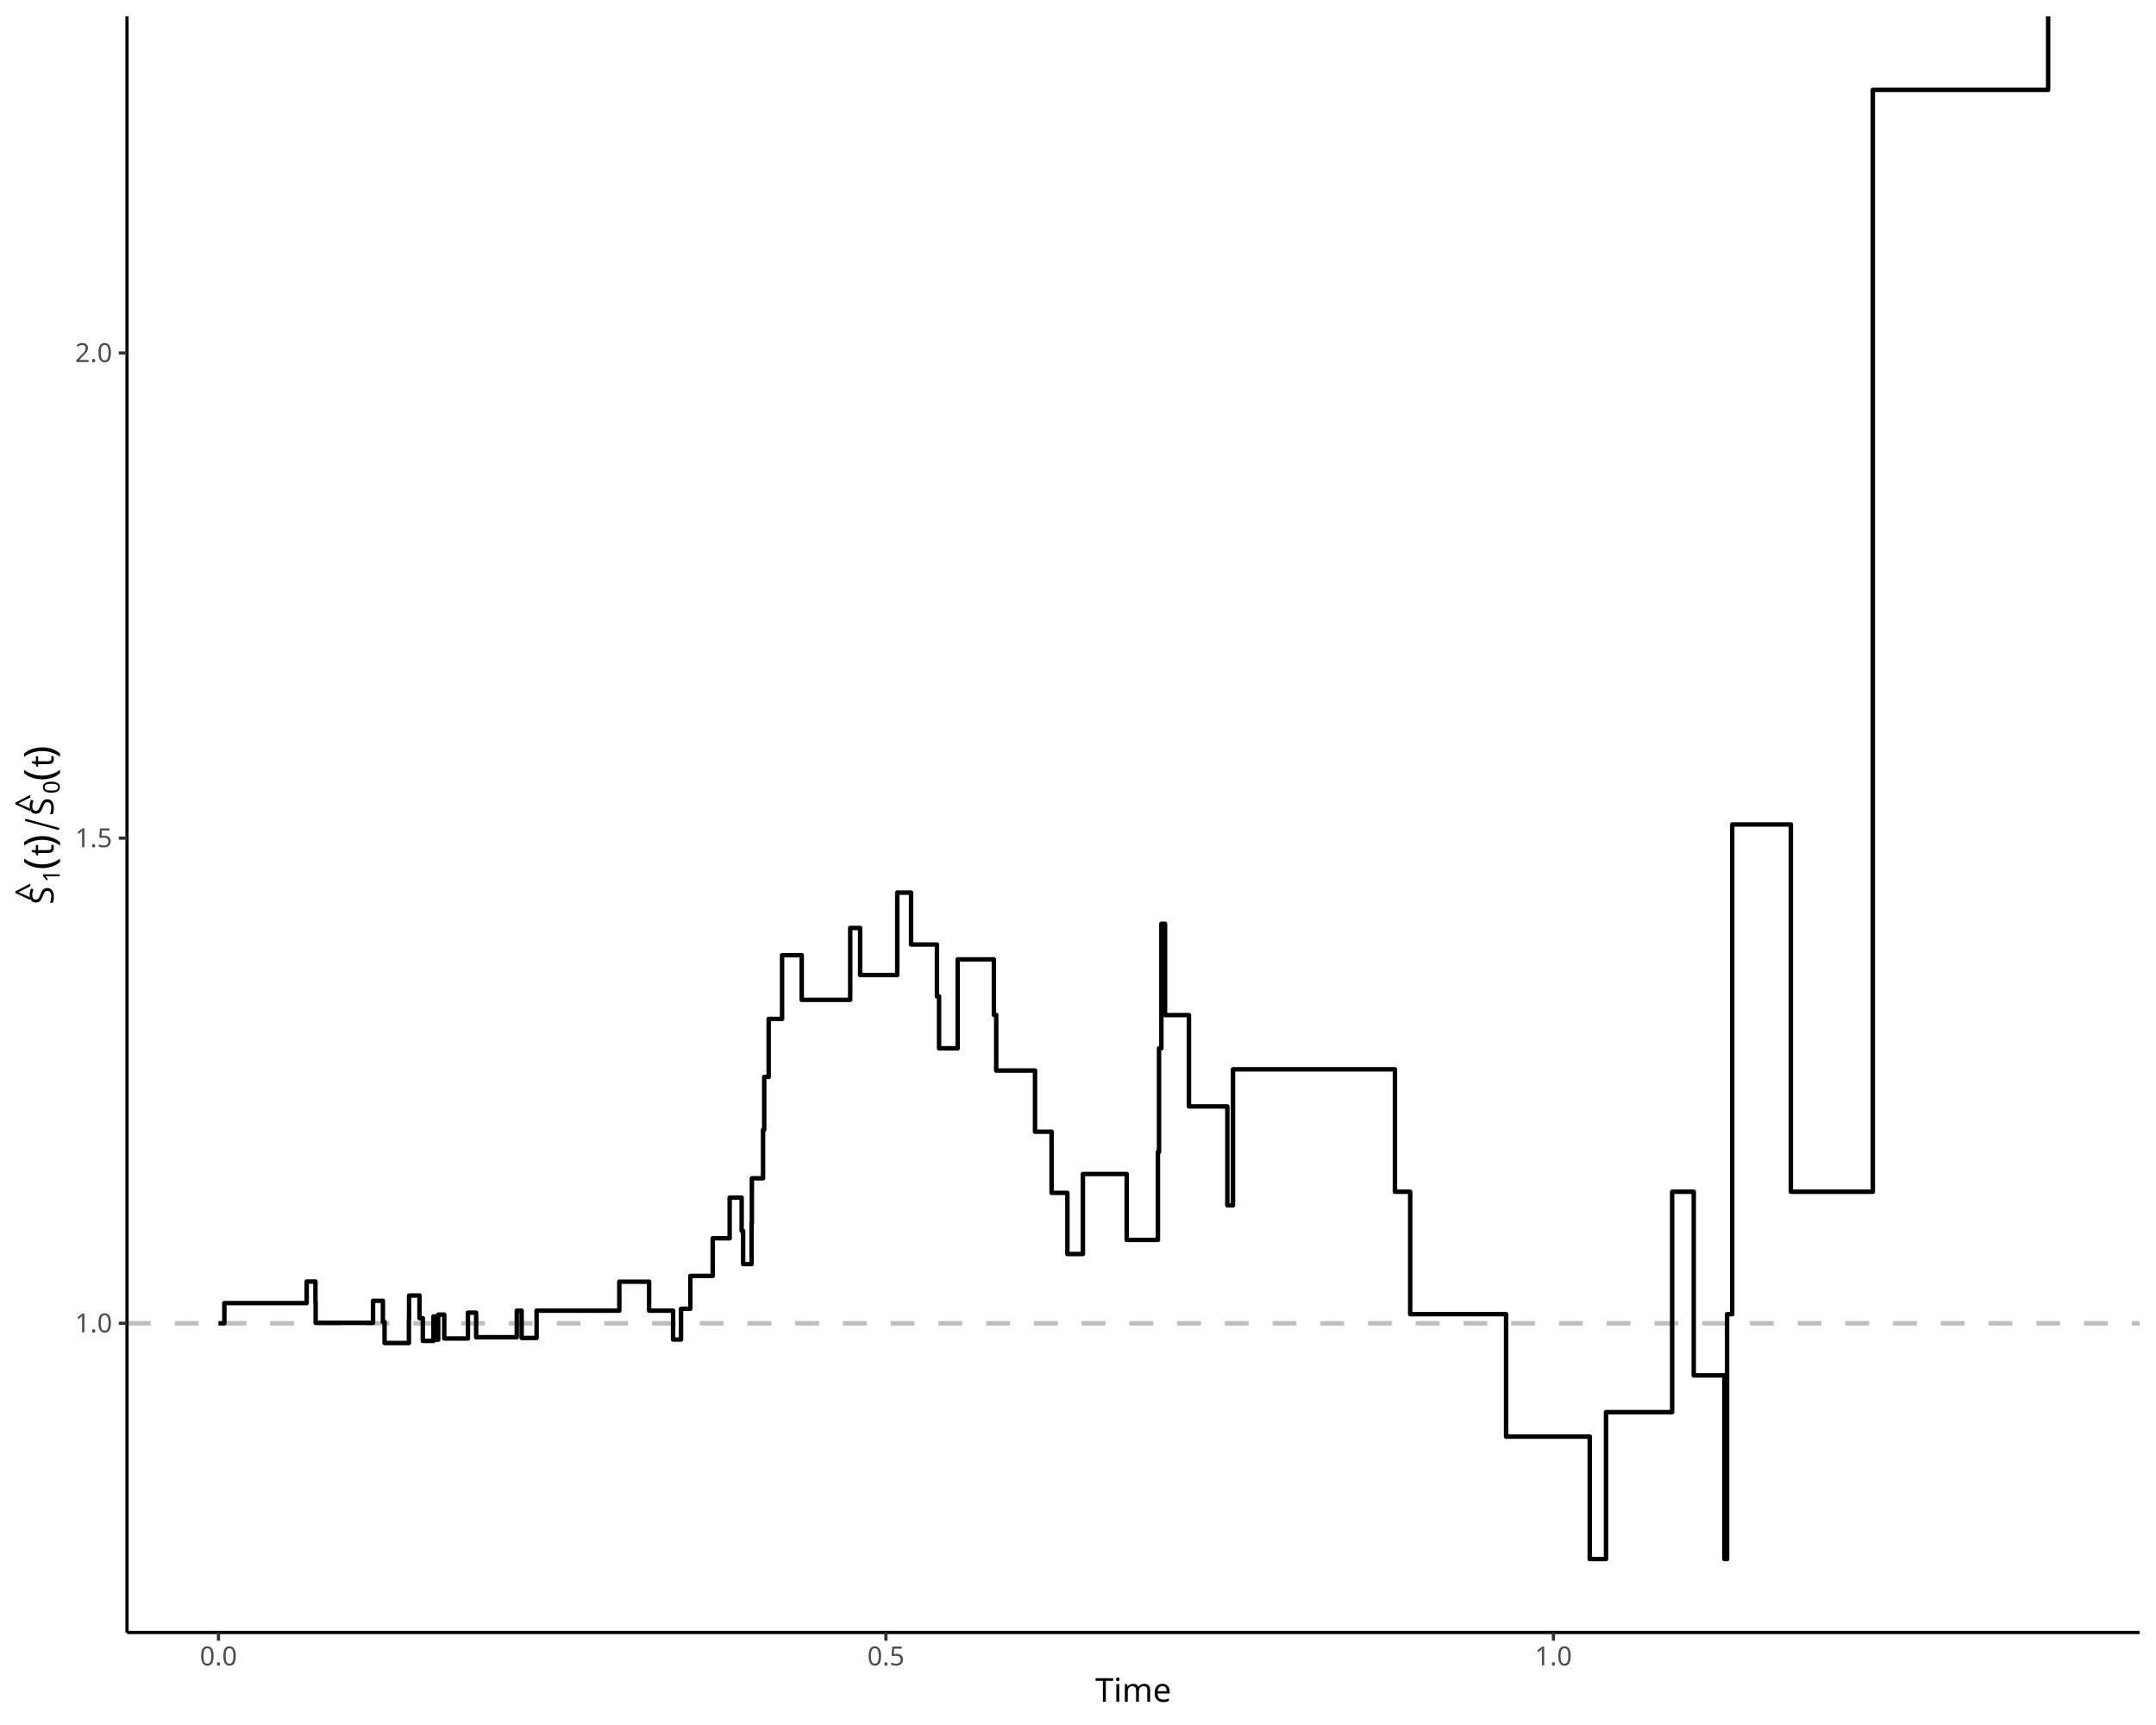
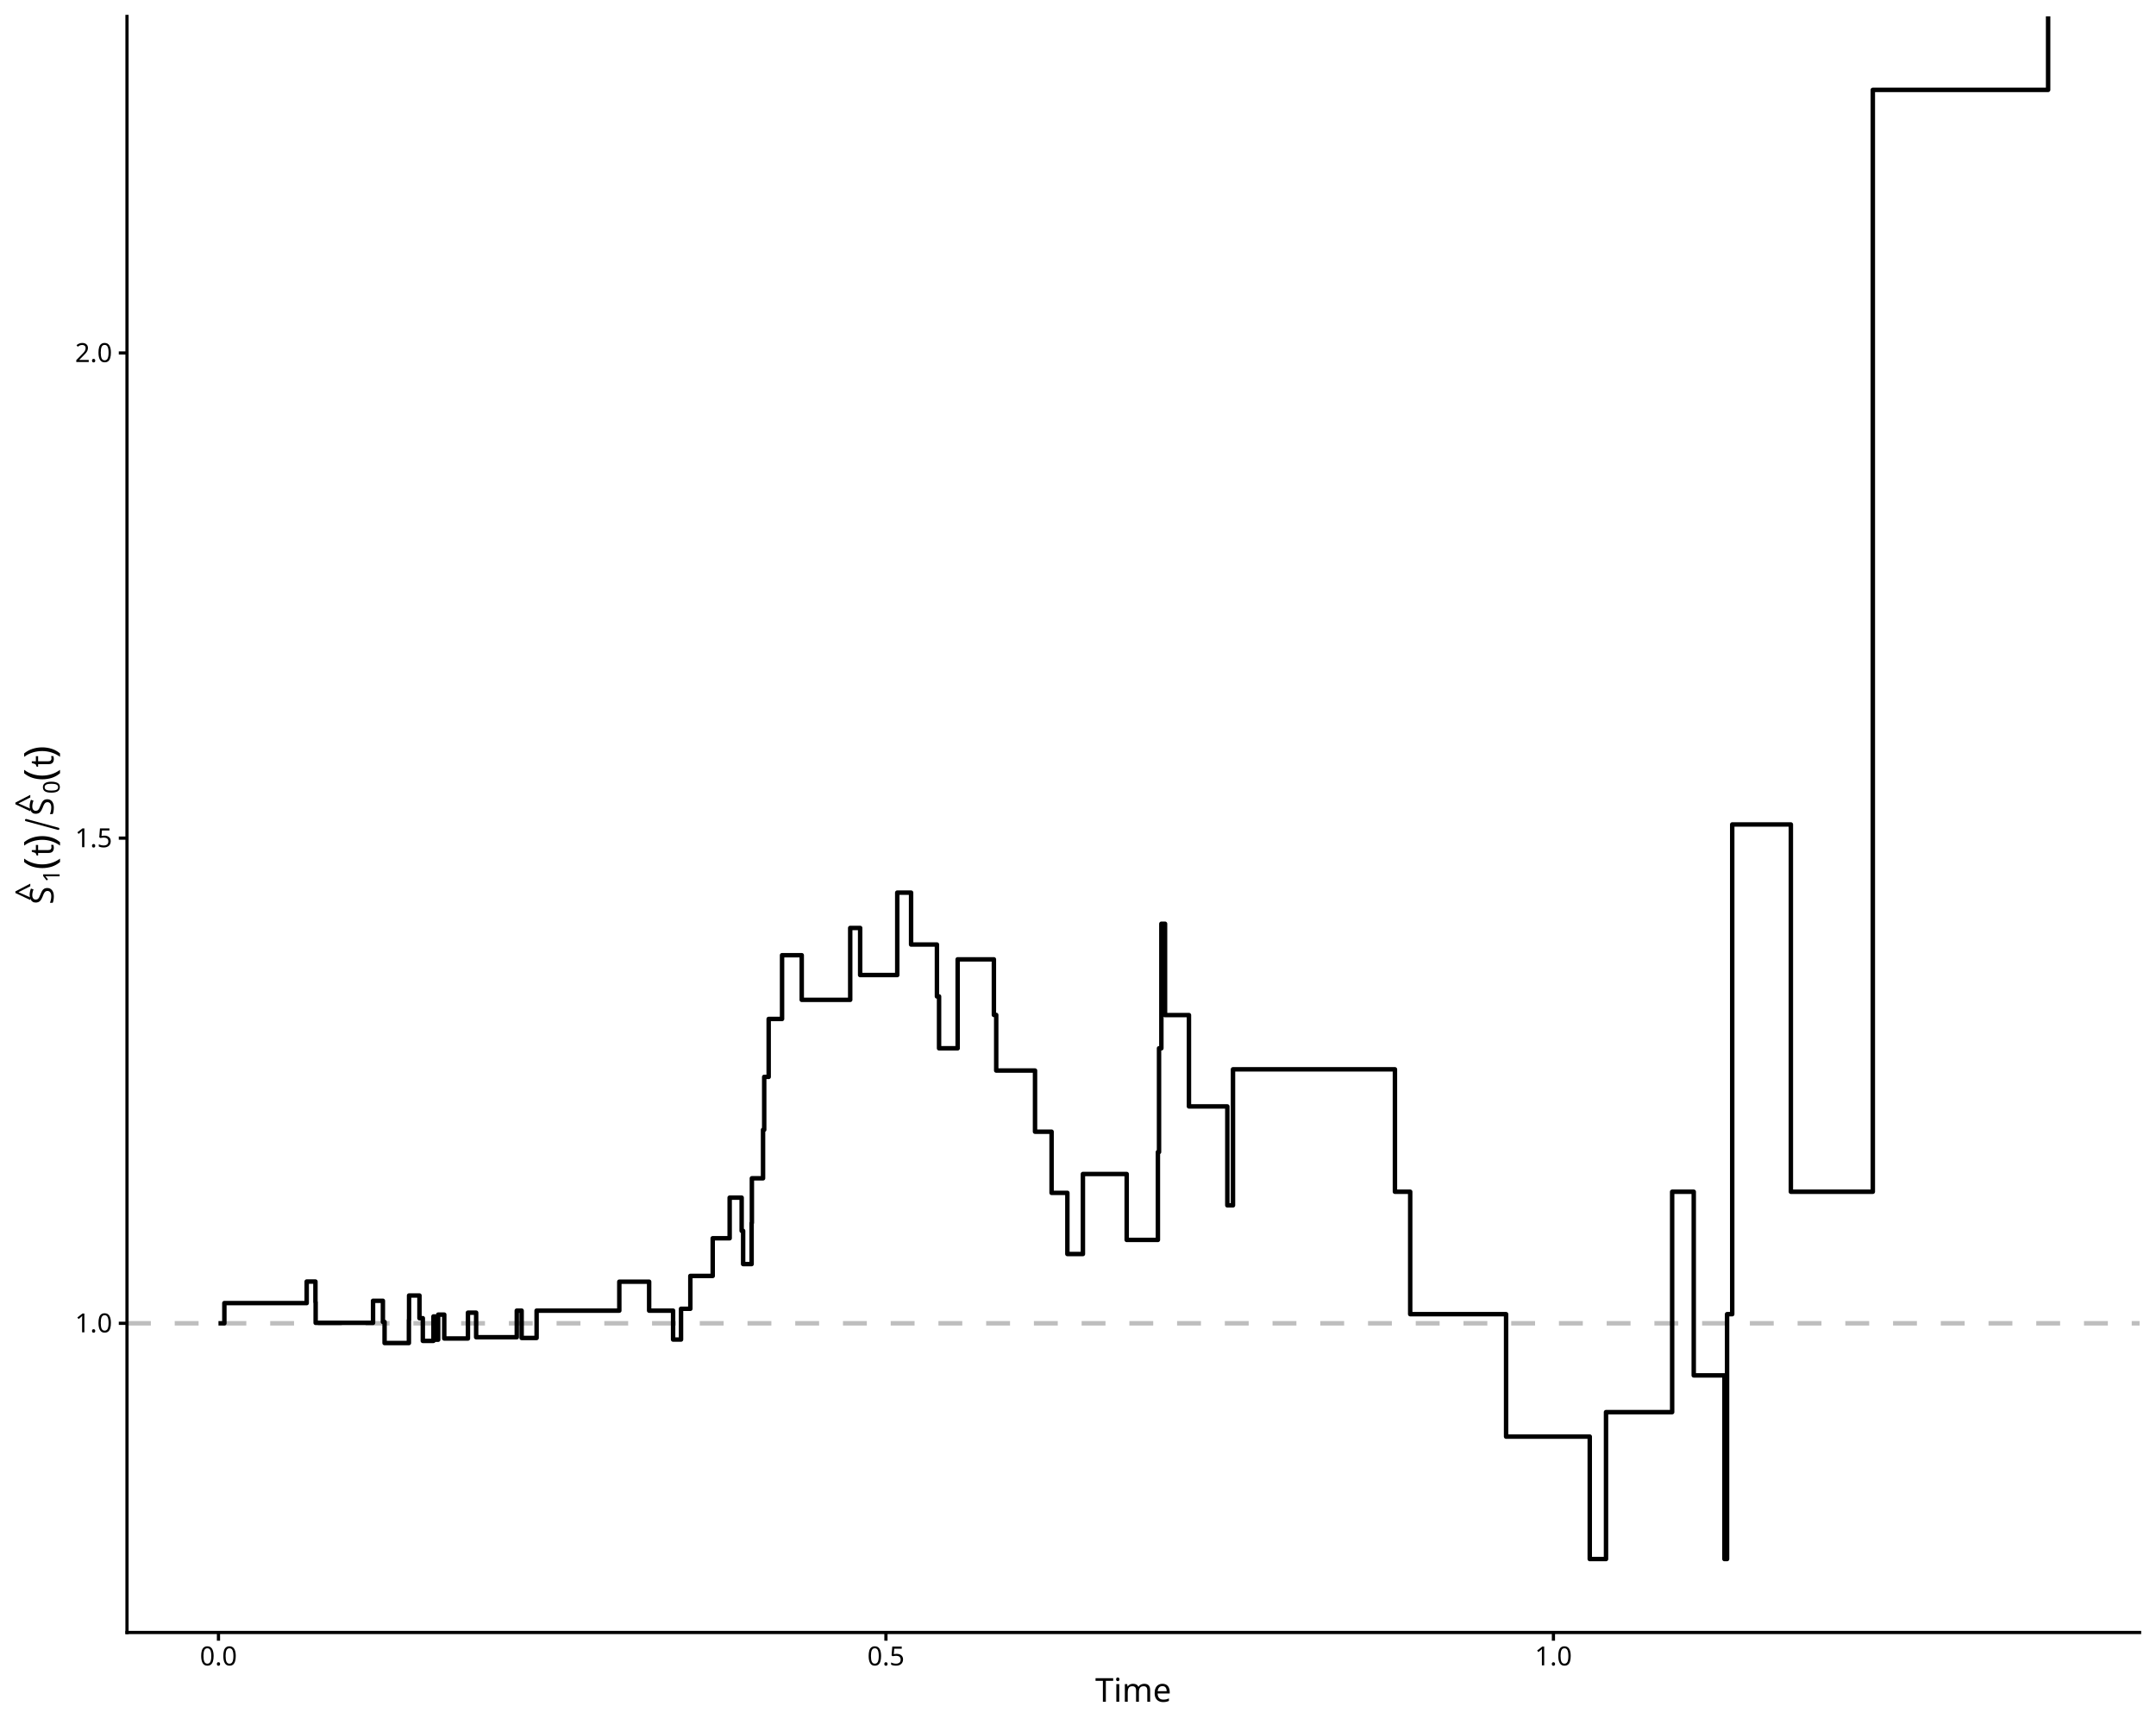
<svg xmlns="http://www.w3.org/2000/svg" class="svglite" data-engine-version="2.0" width="720.00pt" height="576.00pt" viewBox="0 0 720.00 576.00">
  <defs>
    <style type="text/css">
    .svglite line, .svglite polyline, .svglite polygon, .svglite path, .svglite rect, .svglite circle {
      fill: none;
      stroke: #000000;
      stroke-linecap: round;
      stroke-linejoin: round;
      stroke-miterlimit: 10.00;
    }
  </style>
  </defs>
  <rect width="100%" height="100%" style="stroke: none; fill: #FFFFFF;" />
  <defs>
    <clipPath id="cpMC4wMHw3MjAuMDB8MC4wMHw1NzYuMDA=">
      <rect x="0.00" y="0.00" width="720.00" height="576.00" />
    </clipPath>
  </defs>
  <g clip-path="url(#cpMC4wMHw3MjAuMDB8MC4wMHw1NzYuMDA=)">
    <rect x="0.00" y="0.00" width="720.00" height="576.00" style="stroke-width: 1.07; stroke: #FFFFFF; fill: #FFFFFF;" />
  </g>
  <defs>
    <clipPath id="cpNDIuNDF8NzE0LjUyfDUuNDh8NTQ1LjEx">
      <rect x="42.41" y="5.48" width="672.11" height="539.63" />
    </clipPath>
  </defs>
  <g clip-path="url(#cpNDIuNDF8NzE0LjUyfDUuNDh8NTQ1LjEx)">
    <rect x="42.41" y="5.48" width="672.11" height="539.63" style="stroke-width: 1.07; stroke: none; fill: #FFFFFF;" />
    <line x1="42.41" y1="441.87" x2="714.52" y2="441.87" style="stroke-width: 1.49; stroke: #BEBEBE; stroke-dasharray: 7.97,7.97; stroke-linecap: butt;" />
    <polyline points="72.96,441.87 74.93,441.87 74.93,435.12 102.42,435.12 102.42,427.93 105.34,427.93 105.34,434.82 105.41,434.82 105.41,441.72 124.58,441.72 124.58,434.35 127.87,434.35 127.87,441.41 128.43,441.41 128.43,448.46 136.55,448.46 136.55,440.72 136.61,440.72 136.61,432.59 140.08,432.59 140.08,440.16 141.20,440.16 141.20,447.74 144.75,447.74 144.75,439.58 145.22,439.58 145.22,447.35 146.33,447.35 146.33,438.97 148.36,438.97 148.36,446.94 156.27,446.94 156.27,438.32 159.01,438.32 159.01,446.51 172.58,446.51 172.58,437.64 174.20,437.64 174.20,446.76 179.20,446.76 179.20,437.64 206.82,437.64 206.82,427.98 216.78,427.98 216.78,437.64 224.78,437.64 224.78,447.29 227.43,447.29 227.43,437.02 230.54,437.02 230.54,426.05 238.01,426.05 238.01,413.47 243.67,413.47 243.67,399.91 247.68,399.91 247.68,411.00 248.17,411.00 248.17,422.09 251.00,422.09 251.00,408.34 251.09,408.34 251.09,393.45 254.82,393.45 254.82,377.25 255.21,377.25 255.21,359.59 256.70,359.59 256.70,340.24 261.17,340.24 261.17,318.96 267.74,318.96 267.74,333.86 283.93,333.86 283.93,309.86 287.25,309.86 287.25,325.58 299.64,325.58 299.64,298.06 304.26,298.06 304.26,315.39 312.89,315.39 312.89,332.72 313.60,332.72 313.60,350.04 319.81,350.04 319.81,320.34 331.91,320.34 331.91,338.90 332.69,338.90 332.69,357.47 345.65,357.47 345.65,377.89 351.18,377.89 351.18,398.31 356.45,398.31 356.45,418.73 361.64,418.73 361.64,392.02 376.26,392.02 376.26,414.02 386.68,414.02 386.68,384.69 387.06,384.69 387.06,350.04 387.84,350.04 387.84,308.46 389.07,308.46 389.07,338.95 397.05,338.95 397.05,369.45 409.87,369.45 409.87,402.48 411.76,402.48 411.76,357.06 465.84,357.06 465.84,397.94 470.94,397.94 470.94,438.82 502.96,438.82 502.96,479.70 530.90,479.70 530.90,520.58 536.33,520.58 536.33,471.53 558.42,471.53 558.42,397.94 565.63,397.94 565.63,459.26 575.88,459.26 575.88,520.58 576.76,520.58 576.76,438.82 578.48,438.82 578.48,275.30 598.06,275.30 598.06,397.94 625.43,397.94 625.43,30.01 683.97,30.01 683.97,5.48 " style="stroke-width: 1.49; stroke-linecap: butt;" />
  </g>
  <g clip-path="url(#cpMC4wMHw3MjAuMDB8MC4wMHw1NzYuMDA=)">
-     <polyline points="42.41,545.11 42.41,5.48 " style="stroke-width: 1.07; stroke-linecap: butt;" />
-     <text x="37.48" y="444.89" text-anchor="end" style="font-size: 8.80px; fill: #4D4D4D; font-family: sans;" textLength="12.23px" lengthAdjust="spacingAndGlyphs">1.0</text>
-     <text x="37.48" y="282.89" text-anchor="end" style="font-size: 8.80px; fill: #4D4D4D; font-family: sans;" textLength="12.23px" lengthAdjust="spacingAndGlyphs">1.5</text>
-     <text x="37.48" y="120.89" text-anchor="end" style="font-size: 8.80px; fill: #4D4D4D; font-family: sans;" textLength="12.23px" lengthAdjust="spacingAndGlyphs">2.0</text>
-     <polyline points="39.67,441.87 42.41,441.87 " style="stroke-width: 1.07; stroke: #333333; stroke-linecap: butt;" />
-     <polyline points="39.67,279.86 42.41,279.86 " style="stroke-width: 1.07; stroke: #333333; stroke-linecap: butt;" />
-     <polyline points="39.67,117.86 42.41,117.86 " style="stroke-width: 1.07; stroke: #333333; stroke-linecap: butt;" />
-     <polyline points="42.41,545.11 714.52,545.11 " style="stroke-width: 1.07; stroke-linecap: butt;" />
-     <polyline points="72.96,547.85 72.96,545.11 " style="stroke-width: 1.07; stroke: #333333; stroke-linecap: butt;" />
-     <polyline points="295.86,547.85 295.86,545.11 " style="stroke-width: 1.07; stroke: #333333; stroke-linecap: butt;" />
-     <polyline points="518.77,547.85 518.77,545.11 " style="stroke-width: 1.07; stroke: #333333; stroke-linecap: butt;" />
-     <text x="72.96" y="556.10" text-anchor="middle" style="font-size: 8.80px; fill: #4D4D4D; font-family: sans;" textLength="12.23px" lengthAdjust="spacingAndGlyphs">0.0</text>
-     <text x="295.86" y="556.10" text-anchor="middle" style="font-size: 8.80px; fill: #4D4D4D; font-family: sans;" textLength="12.23px" lengthAdjust="spacingAndGlyphs">0.5</text>
-     <text x="518.77" y="556.10" text-anchor="middle" style="font-size: 8.80px; fill: #4D4D4D; font-family: sans;" textLength="12.23px" lengthAdjust="spacingAndGlyphs">1.0</text>
+     <polyline points="42.41,545.11 42.41,5.48 " style="stroke-width: 1.07; stroke-linecap: square;" />
+     <text x="37.48" y="444.89" text-anchor="end" style="font-size: 8.80px; font-family: sans;" textLength="12.23px" lengthAdjust="spacingAndGlyphs">1.0</text>
+     <text x="37.48" y="282.89" text-anchor="end" style="font-size: 8.80px; font-family: sans;" textLength="12.23px" lengthAdjust="spacingAndGlyphs">1.5</text>
+     <text x="37.48" y="120.89" text-anchor="end" style="font-size: 8.80px; font-family: sans;" textLength="12.23px" lengthAdjust="spacingAndGlyphs">2.0</text>
+     <polyline points="39.67,441.87 42.41,441.87 " style="stroke-width: 1.07; stroke-linecap: butt;" />
+     <polyline points="39.67,279.86 42.41,279.86 " style="stroke-width: 1.07; stroke-linecap: butt;" />
+     <polyline points="39.67,117.86 42.41,117.86 " style="stroke-width: 1.07; stroke-linecap: butt;" />
+     <polyline points="42.41,545.11 714.52,545.11 " style="stroke-width: 1.07; stroke-linecap: square;" />
+     <polyline points="72.96,547.85 72.96,545.11 " style="stroke-width: 1.07; stroke-linecap: butt;" />
+     <polyline points="295.86,547.85 295.86,545.11 " style="stroke-width: 1.07; stroke-linecap: butt;" />
+     <polyline points="518.77,547.85 518.77,545.11 " style="stroke-width: 1.07; stroke-linecap: butt;" />
+     <text x="72.96" y="556.10" text-anchor="middle" style="font-size: 8.80px; font-family: sans;" textLength="12.23px" lengthAdjust="spacingAndGlyphs">0.0</text>
+     <text x="295.86" y="556.10" text-anchor="middle" style="font-size: 8.80px; font-family: sans;" textLength="12.23px" lengthAdjust="spacingAndGlyphs">0.5</text>
+     <text x="518.77" y="556.10" text-anchor="middle" style="font-size: 8.80px; font-family: sans;" textLength="12.23px" lengthAdjust="spacingAndGlyphs">1.0</text>
    <text x="378.47" y="568.24" text-anchor="middle" style="font-size: 11.00px; font-family: sans;" textLength="24.45px" lengthAdjust="spacingAndGlyphs">Time</text>
    <text transform="translate(17.87,302.03) rotate(-90)" style="font-size: 11.00px; font-family: sans;" textLength="7.34px" lengthAdjust="spacingAndGlyphs">S</text>
    <text transform="translate(13.05,300.94) rotate(-90)" style="font-size: 11.00px; font-family: sans;" textLength="5.16px" lengthAdjust="spacingAndGlyphs">^</text>
    <text transform="translate(19.91,294.69) rotate(-90)" style="font-size: 7.70px; font-family: sans;" textLength="4.28px" lengthAdjust="spacingAndGlyphs">1</text>
    <text transform="translate(17.87,290.41) rotate(-90)" style="font-size: 13.75px; font-family: sans;" textLength="4.58px" lengthAdjust="spacingAndGlyphs">(</text>
    <text transform="translate(17.87,285.83) rotate(-90)" style="font-size: 11.00px; font-family: sans;" textLength="3.06px" lengthAdjust="spacingAndGlyphs">t</text>
    <text transform="translate(17.87,282.77) rotate(-90)" style="font-size: 13.75px; font-family: sans;" textLength="4.57px" lengthAdjust="spacingAndGlyphs">)</text>
    <polyline points="19.46,276.75 8.71,273.84 " style="stroke-width: 0.75;" />
    <text transform="translate(17.87,272.39) rotate(-90)" style="font-size: 11.00px; font-family: sans;" textLength="7.34px" lengthAdjust="spacingAndGlyphs">S</text>
    <text transform="translate(13.05,271.30) rotate(-90)" style="font-size: 11.00px; font-family: sans;" textLength="5.16px" lengthAdjust="spacingAndGlyphs">^</text>
    <text transform="translate(19.91,265.05) rotate(-90)" style="font-size: 7.70px; font-family: sans;" textLength="4.28px" lengthAdjust="spacingAndGlyphs">0</text>
    <text transform="translate(17.87,260.77) rotate(-90)" style="font-size: 13.75px; font-family: sans;" textLength="4.58px" lengthAdjust="spacingAndGlyphs">(</text>
    <text transform="translate(17.87,256.19) rotate(-90)" style="font-size: 11.00px; font-family: sans;" textLength="3.06px" lengthAdjust="spacingAndGlyphs">t</text>
    <text transform="translate(17.87,253.13) rotate(-90)" style="font-size: 13.75px; font-family: sans;" textLength="4.57px" lengthAdjust="spacingAndGlyphs">)</text>
  </g>
</svg>
